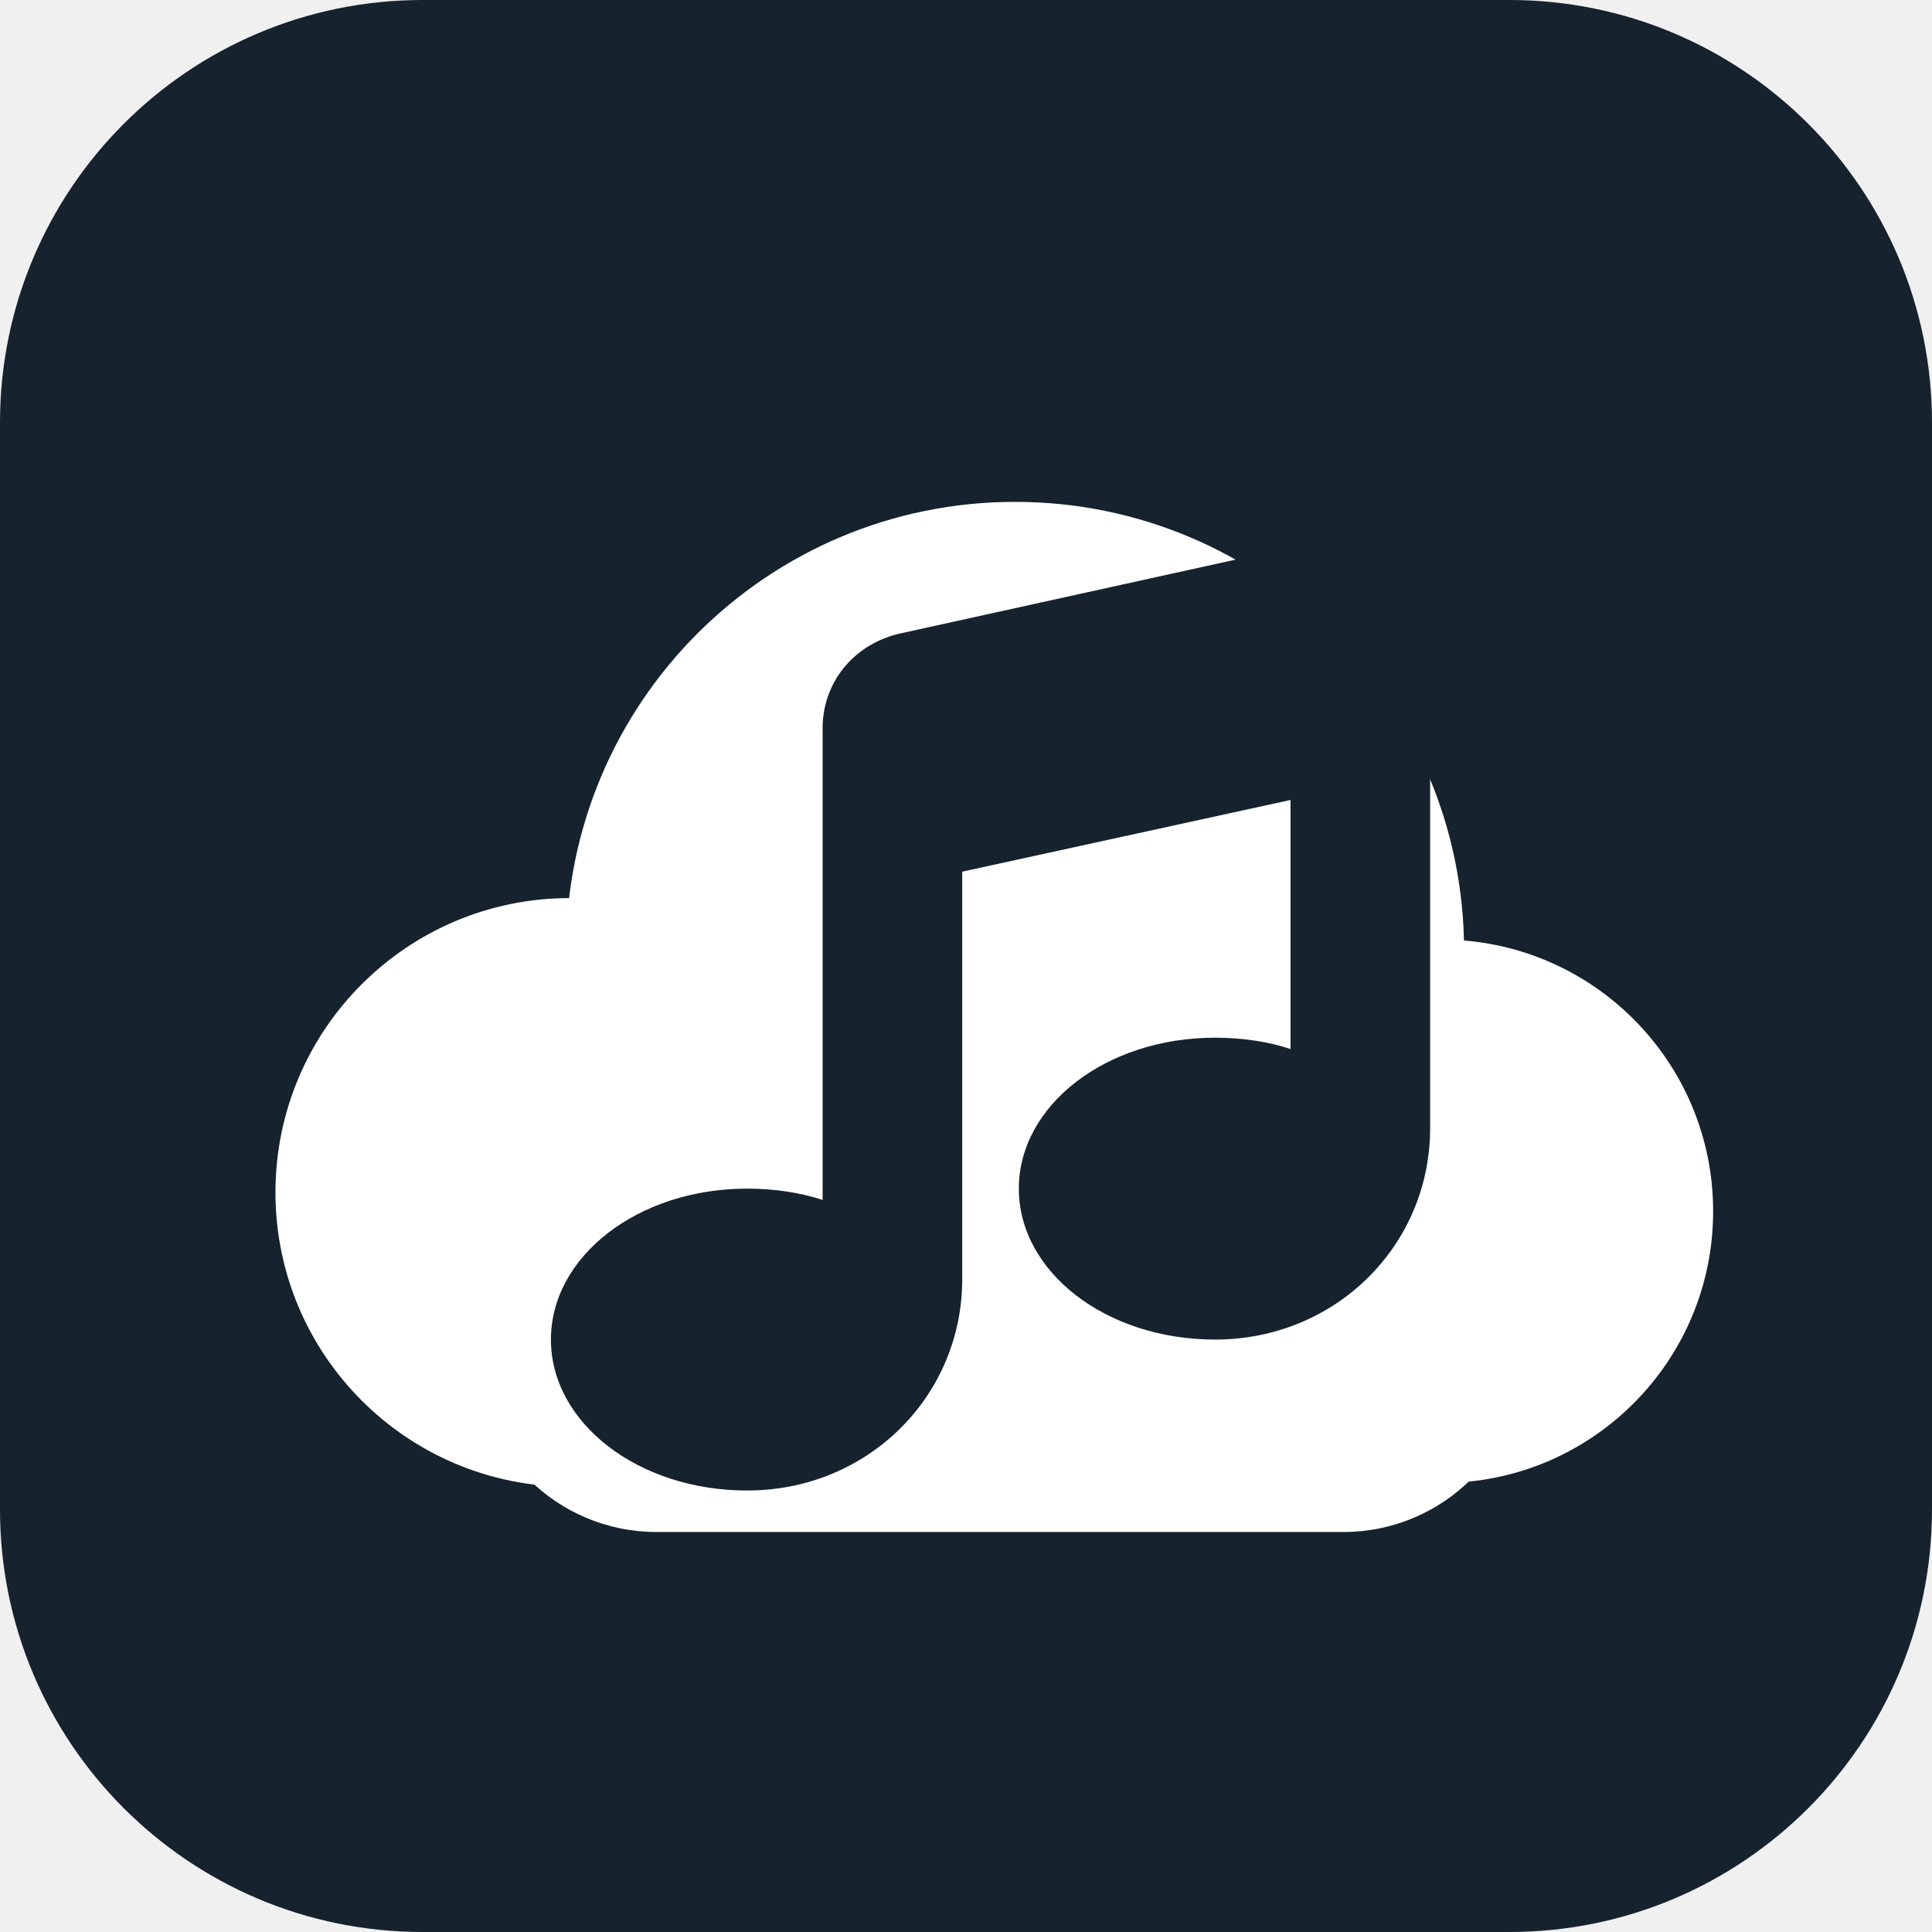
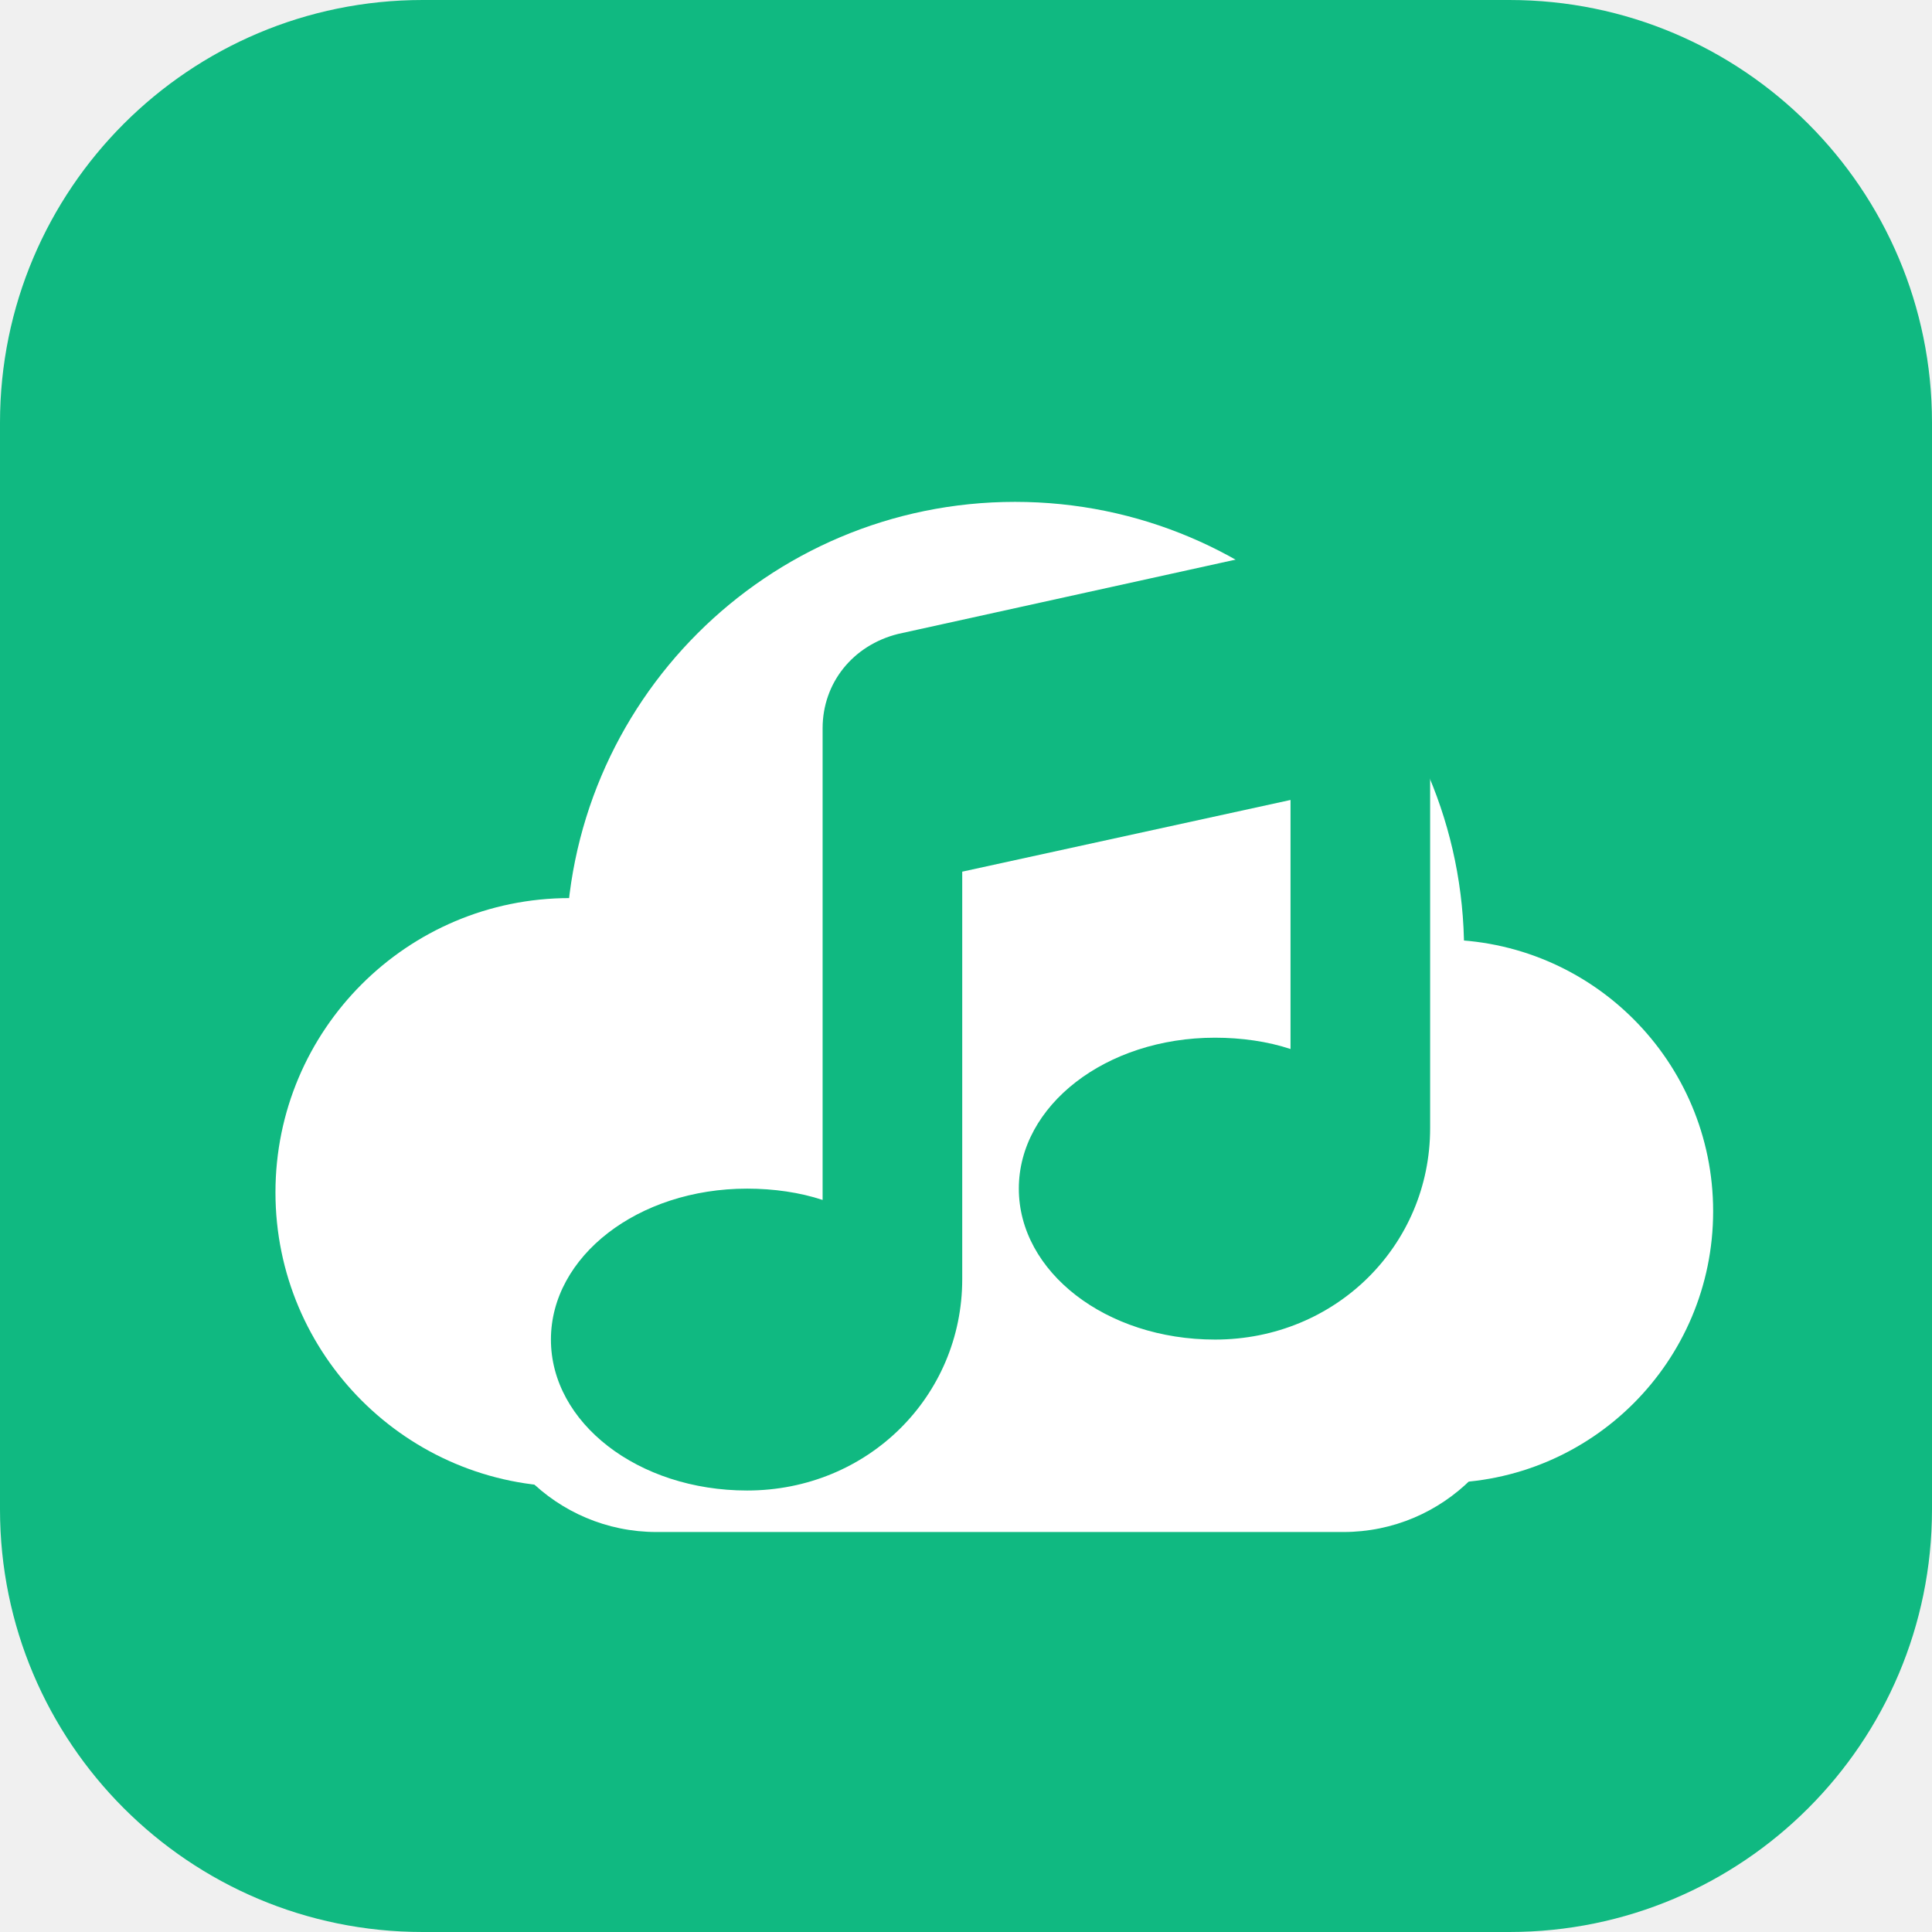
<svg xmlns="http://www.w3.org/2000/svg" viewBox="0 0 512 512" role="img" aria-labelledby="title">
-   <rect width="512" height="512" rx="112" fill="#16222d" />
+   <rect width="512" height="512" rx="112" fill="#10b981" />
  <circle cx="151" cy="316" r="78" fill="#fff" />
  <circle cx="269" cy="252" r="119" fill="#fff" />
  <circle cx="382" cy="321" r="72" fill="#fff" />
  <rect x="126" y="310" width="278" height="96" rx="48" fill="#fff" />
-   <path d="M218 193c0-12 8-22 20-25l109-24c16-4 32 9 32 26v129c0 31-25 56-57 56-29 0-52-18-52-40s23-40 52-40c7 0 14 1 20 3v-66l-87 19v108c0 31-25 56-57 56-29 0-52-18-52-40s23-40 52-40c7 0 14 1 20 3V193z" fill="#16222d" />
+   <path d="M218 193c0-12 8-22 20-25l109-24c16-4 32 9 32 26v129c0 31-25 56-57 56-29 0-52-18-52-40s23-40 52-40c7 0 14 1 20 3v-66l-87 19v108c0 31-25 56-57 56-29 0-52-18-52-40s23-40 52-40c7 0 14 1 20 3V193z" fill="#10b981" />
</svg>
